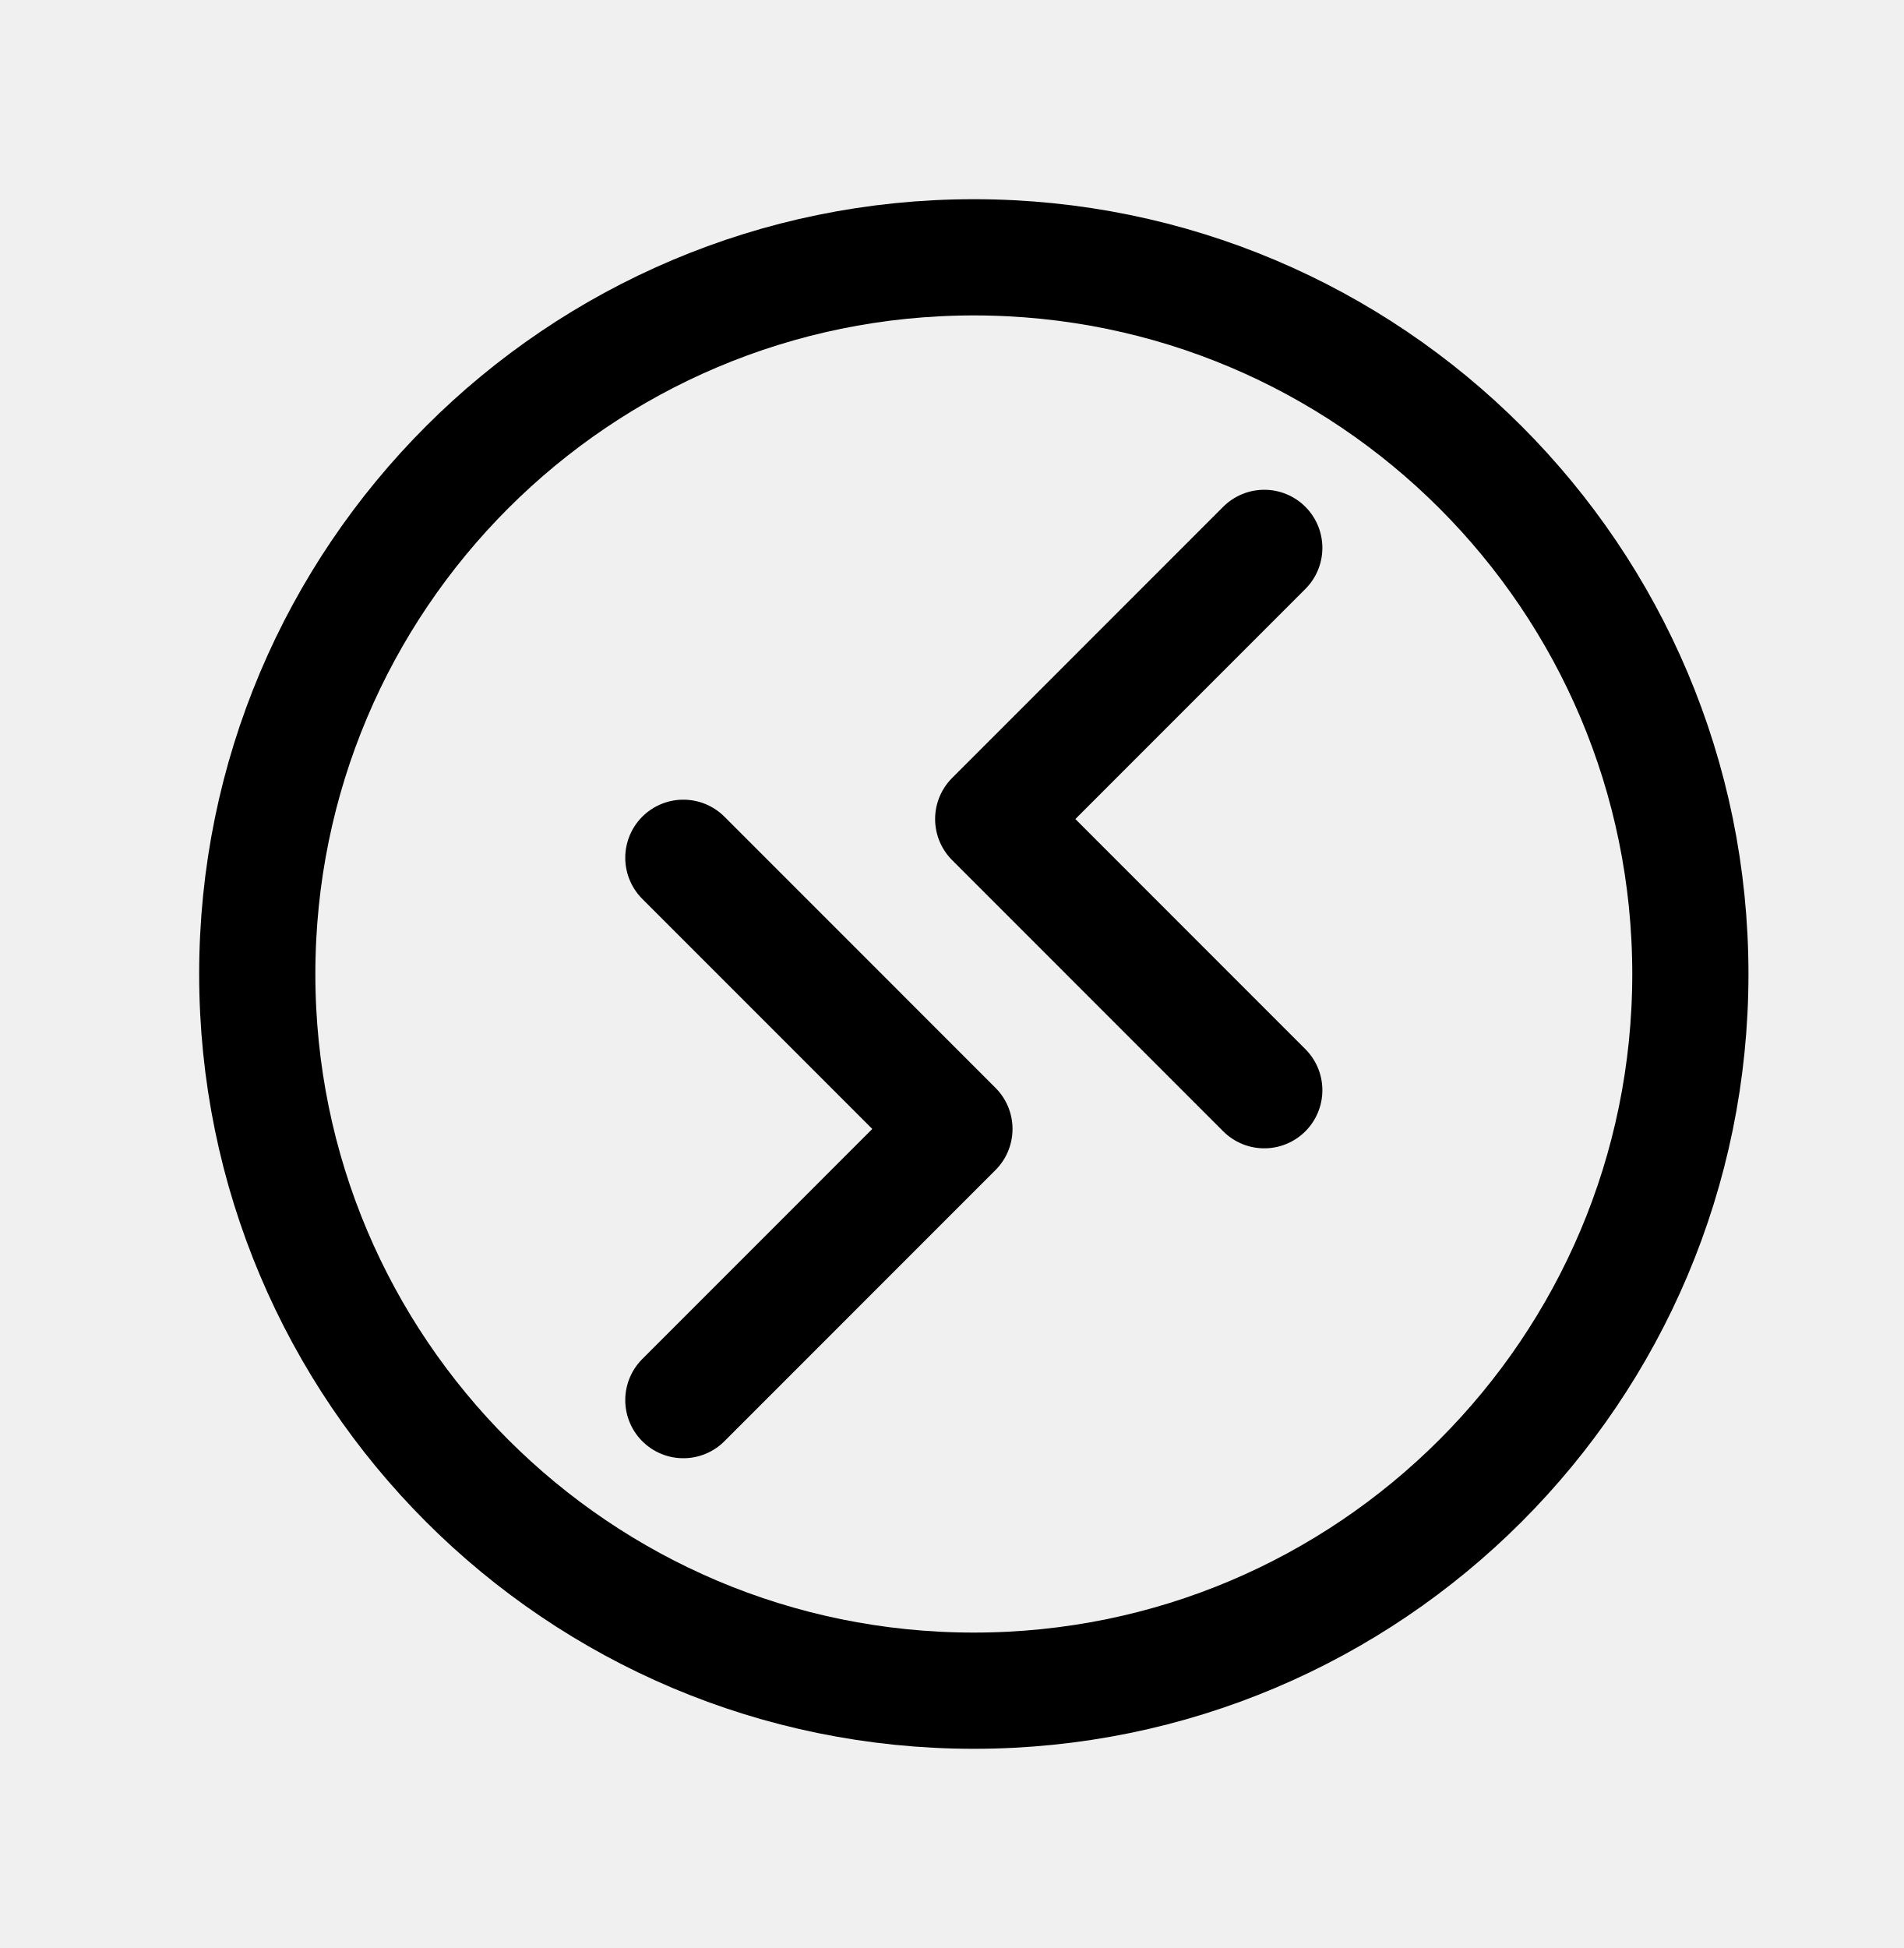
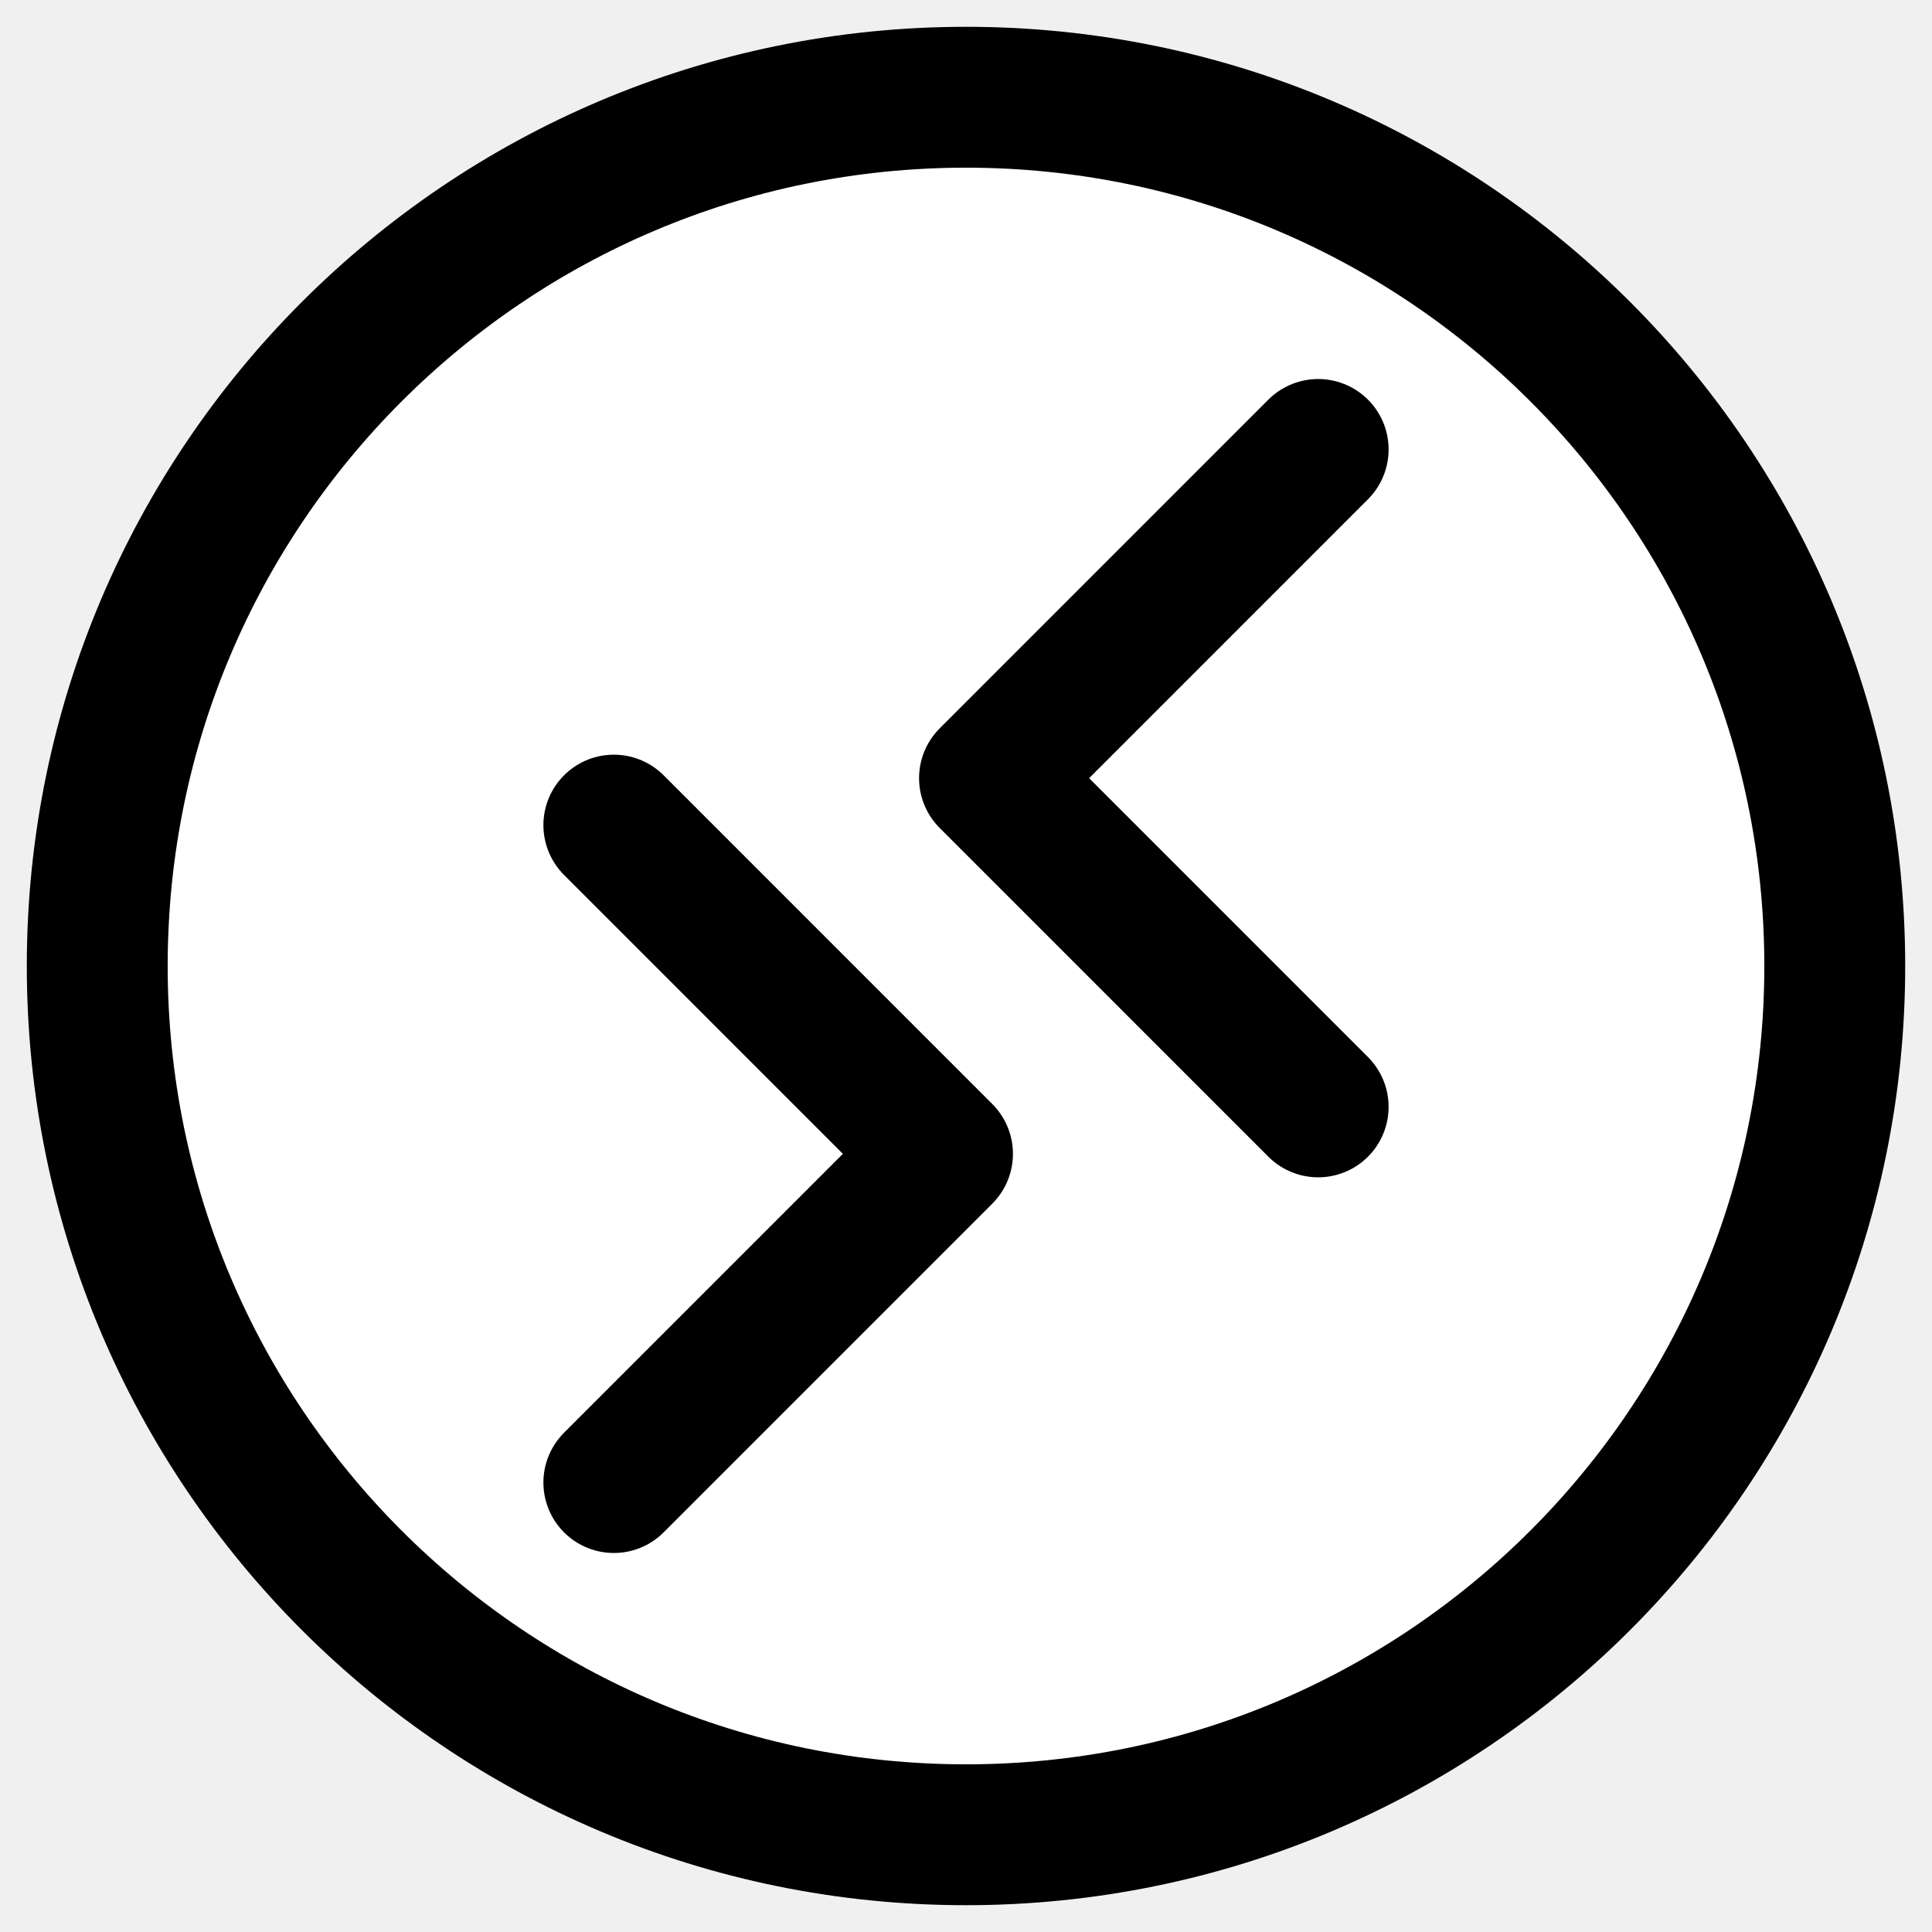
- <svg xmlns="http://www.w3.org/2000/svg" width="43" height="44" xml:space="preserve" overflow="hidden">
-   <g transform="translate(-409 -340)">
+ <svg xmlns="http://www.w3.org/2000/svg" width="36" height="36" xml:space="preserve" overflow="hidden">
+   <g transform="translate(-413 -344)">
    <g>
      <g>
        <g>
          <g>
-             <path d="M431 378.188C439.94 378.188 447.188 370.94 447.188 362 447.188 353.06 439.94 345.812 431 345.812 422.06 345.812 414.812 353.06 414.812 362 414.812 370.94 422.06 378.188 431 378.188Z" stroke="#000000" stroke-width="2.625" stroke-linecap="round" stroke-linejoin="round" stroke-miterlimit="4" stroke-opacity="1" fill="none" fill-rule="nonzero" />
+             <path d="M431 378.188C439.94 378.188 447.188 370.94 447.188 362 447.188 353.06 439.94 345.812 431 345.812 422.06 345.812 414.812 353.06 414.812 362 414.812 370.94 422.06 378.188 431 378.188Z" stroke="#000000" stroke-width="2.625" stroke-linecap="round" stroke-linejoin="round" stroke-miterlimit="4" stroke-opacity="1" fill="#FFFFFF" fill-rule="nonzero" />
            <path d="M437.562 352.375 431.438 358.5 437.562 364.625M424.438 359.375 430.562 365.5 424.438 371.625" stroke="#000000" stroke-width="2.625" stroke-linecap="round" stroke-linejoin="round" stroke-miterlimit="4" stroke-opacity="1" fill="none" fill-rule="nonzero" />
          </g>
        </g>
      </g>
    </g>
  </g>
</svg>
